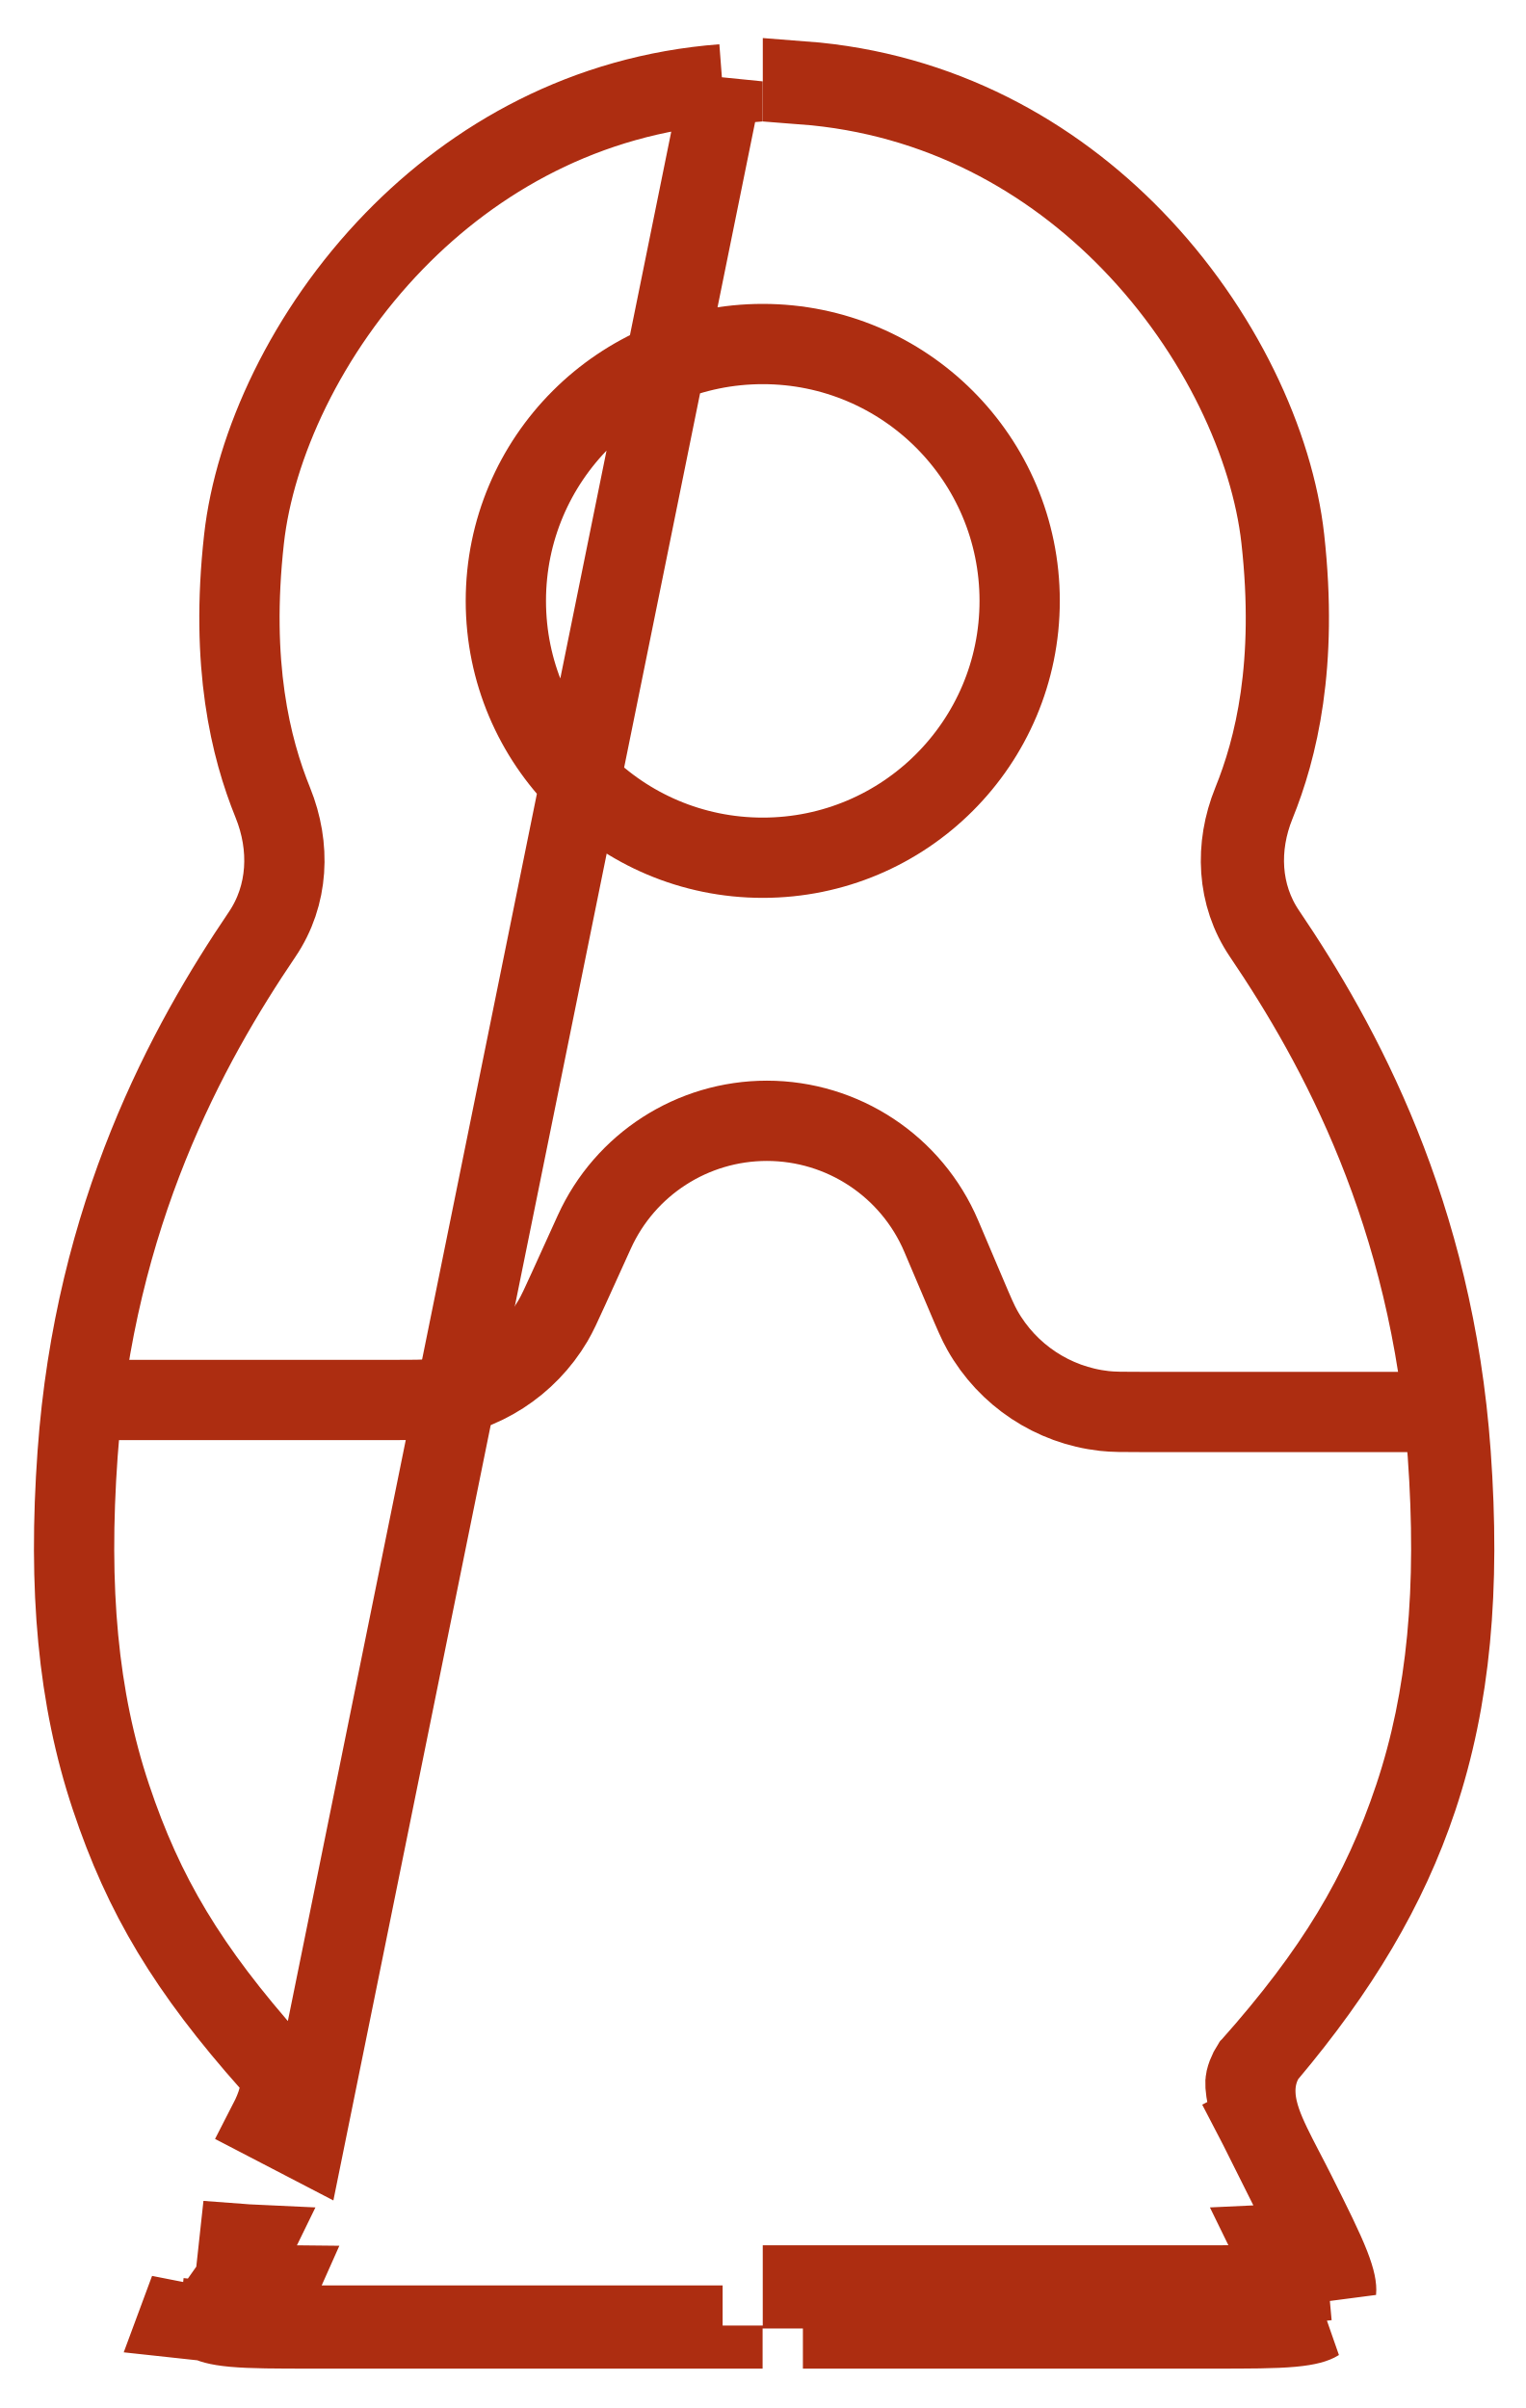
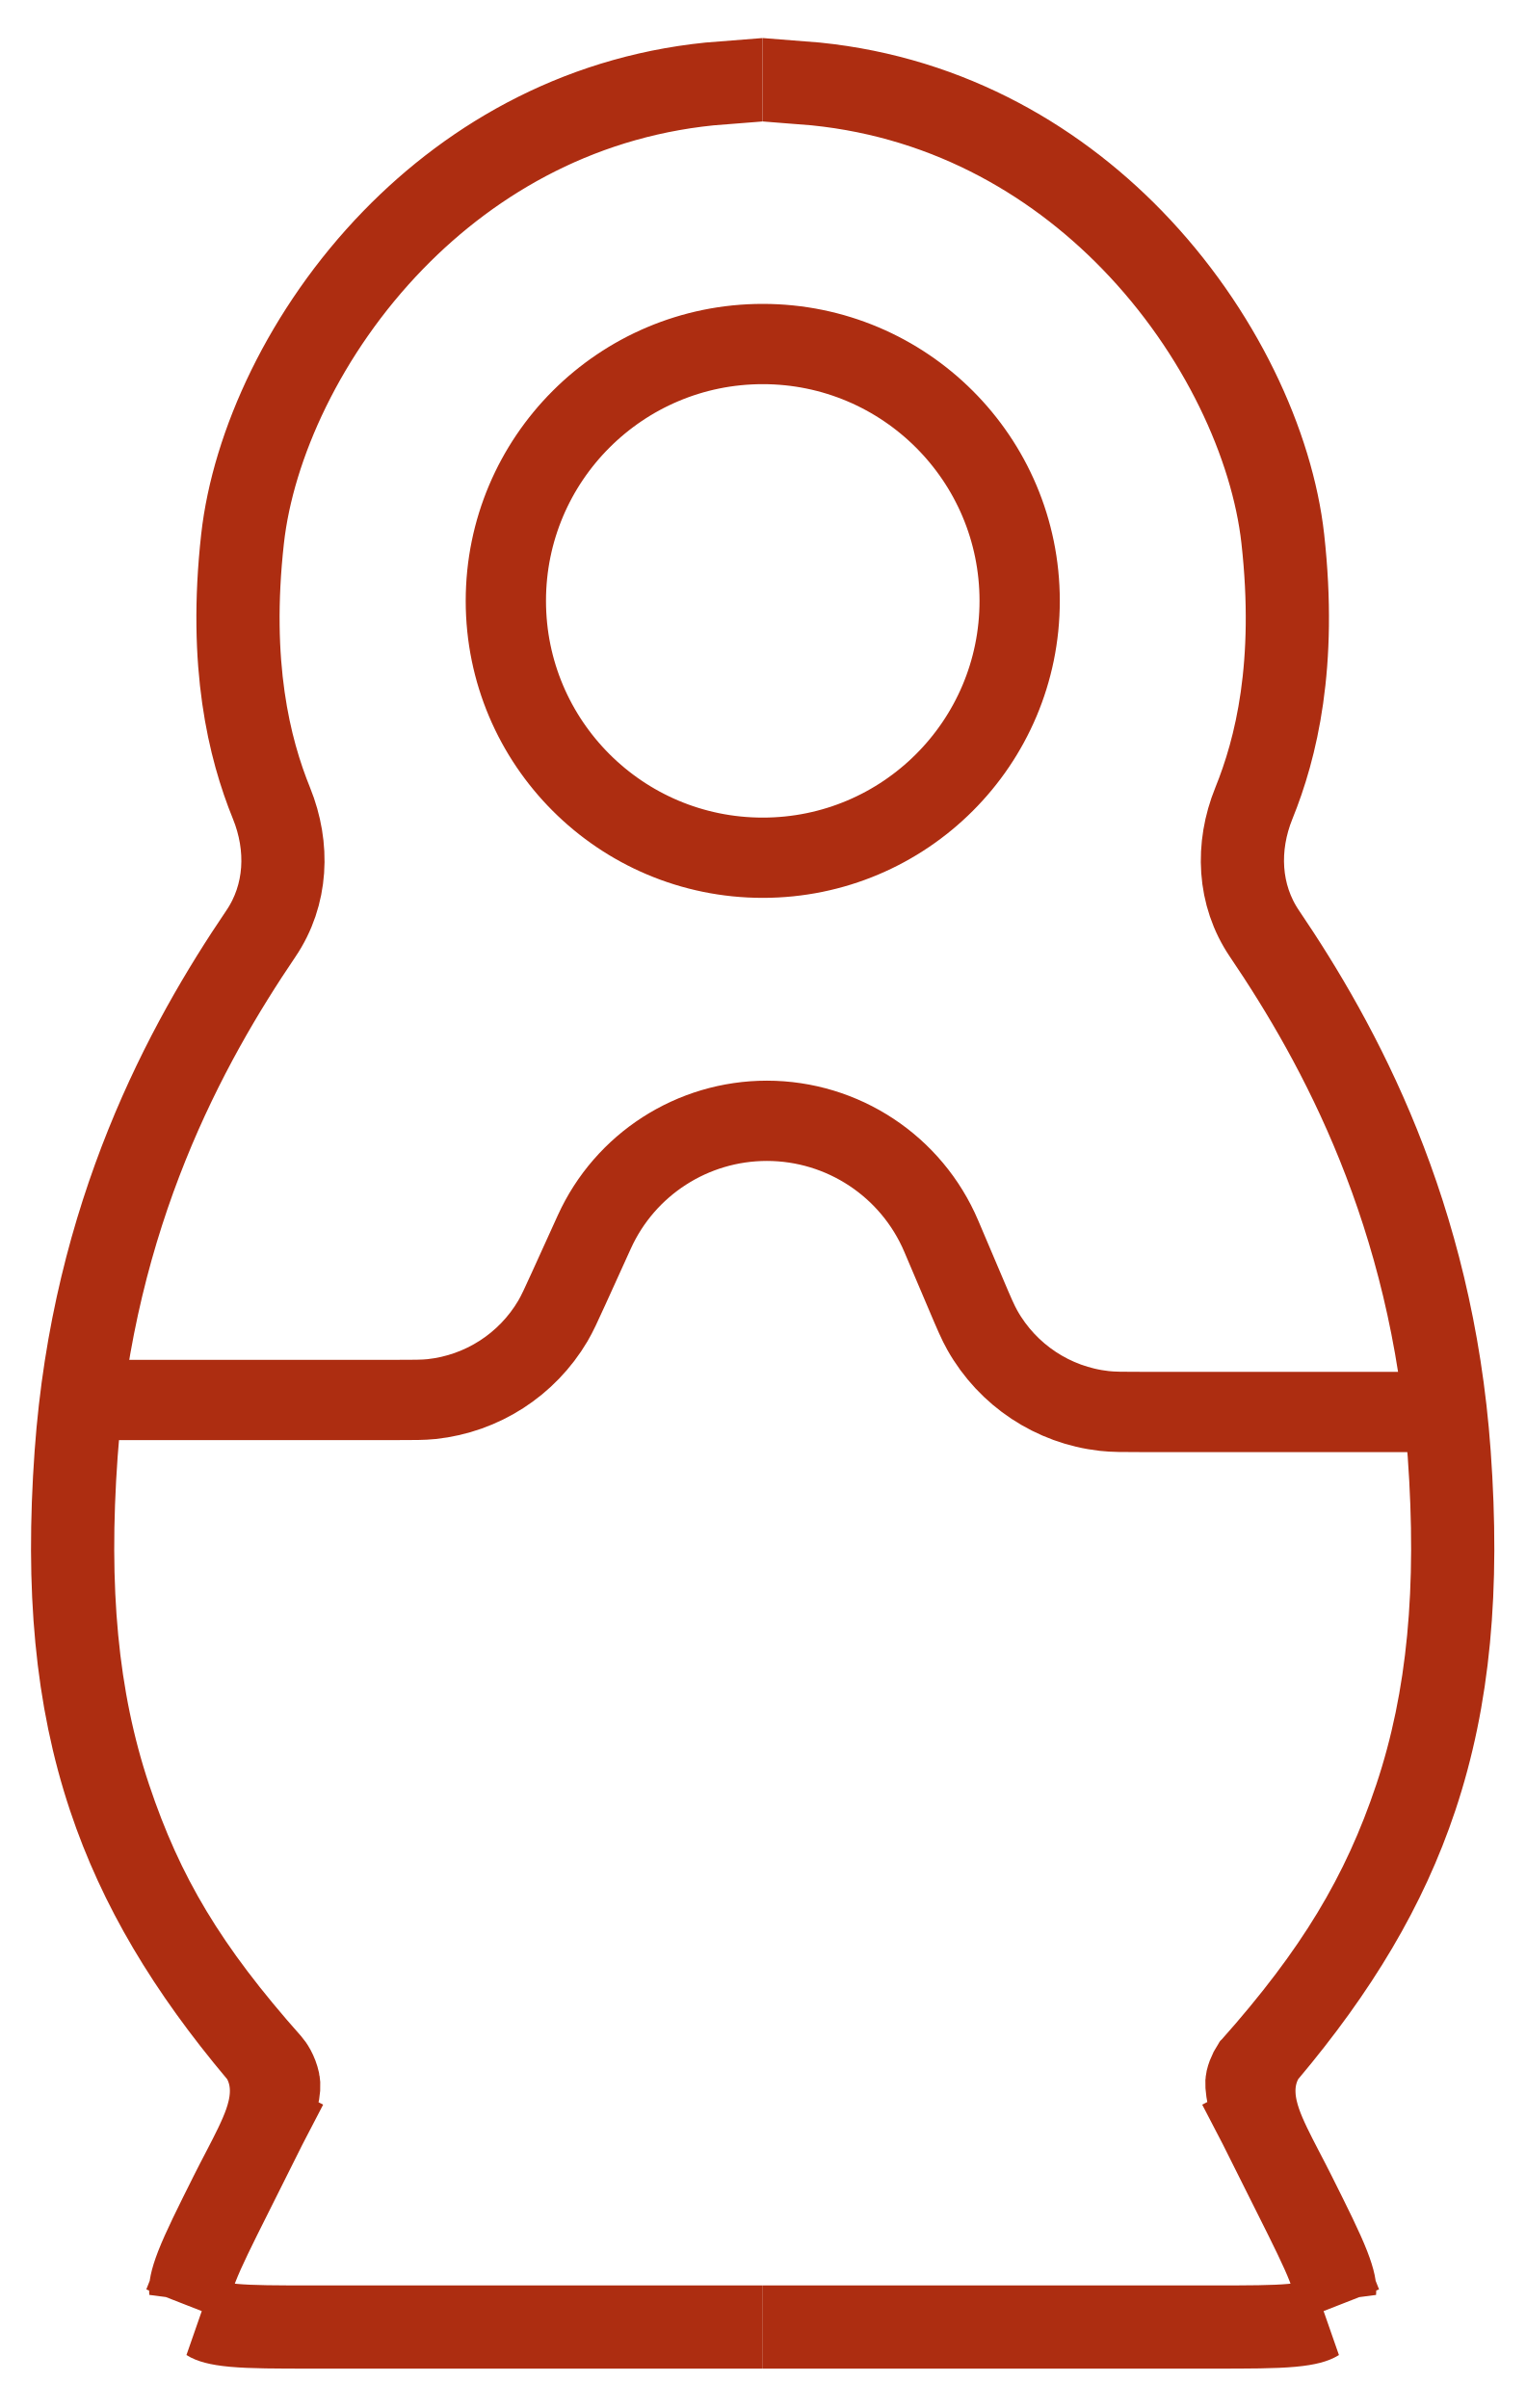
<svg xmlns="http://www.w3.org/2000/svg" width="38" height="60" viewBox="0 0 38 60" fill="none">
-   <path d="M20.002 58.019H30.21C31.118 58.019 31.73 58.018 32.184 57.977C32.606 57.938 32.761 57.873 32.823 57.834L32.258 57.896C32.233 57.899 32.206 57.901 32.178 57.904M20.002 58.019L32.15 56.902M20.002 58.019V57.946M20.002 58.019V57.946M32.178 57.904L32.088 56.925M32.178 57.904C32.178 57.904 32.178 57.904 32.178 57.904L32.088 56.925M32.178 57.904C31.727 57.945 31.118 57.946 30.21 57.946H20.002M32.088 56.925L31.212 57.25C31.208 57.237 31.202 57.222 31.196 57.206C31.165 57.128 31.129 57.042 31.085 56.944C30.836 56.946 30.548 56.946 30.21 56.946H20.002V57.946M32.088 56.925L32.15 56.902M32.15 56.902L32.143 56.836L32.042 55.908C32.028 55.909 32.013 55.911 31.995 55.912L31.995 55.912C31.912 55.92 31.819 55.926 31.711 55.931C31.864 56.243 31.98 56.489 32.067 56.694C32.089 56.746 32.109 56.795 32.127 56.842L32.134 56.861L32.15 56.902ZM5.85 56.902L5.857 56.836L5.958 55.908C5.972 55.909 5.987 55.911 6.005 55.912L6.005 55.912C6.088 55.92 6.181 55.926 6.289 55.931C6.136 56.243 6.02 56.489 5.933 56.694C5.911 56.746 5.891 56.795 5.873 56.842C5.864 56.864 5.857 56.883 5.85 56.902ZM5.85 56.902L5.912 56.925M5.85 56.902C5.87 56.904 5.891 56.906 5.913 56.908C5.964 56.913 6.017 56.917 6.073 56.92C6.296 56.935 6.567 56.941 6.915 56.944C6.871 57.042 6.835 57.128 6.804 57.206C6.798 57.222 6.792 57.237 6.788 57.25L5.912 56.925M5.912 56.925L5.822 57.904C5.822 57.904 5.822 57.904 5.822 57.904M5.912 56.925L5.822 57.904M5.822 57.904C6.273 57.945 6.882 57.946 7.79 57.946H17.998M5.822 57.904C5.794 57.901 5.767 57.899 5.742 57.896L5.177 57.834M17.998 57.946V58.019H7.79C6.882 58.019 6.27 58.018 5.816 57.977C5.394 57.938 5.239 57.873 5.177 57.834M17.998 57.946H18.002H17.998ZM5.177 57.834L5.158 57.832M5.177 57.834C5.172 57.831 5.167 57.828 5.163 57.825L5.158 57.832M5.158 57.832L4.466 57.757L4.708 57.104L4.715 57.087C4.715 57.093 4.716 57.098 4.717 57.103C4.76 57.395 4.921 57.656 5.163 57.825L5.158 57.832ZM28.174 6.002C26.17 3.939 23.413 2.36 20.003 2.1V2.027C23.436 2.288 26.211 3.876 28.227 5.951C30.434 8.224 31.734 11.081 31.994 13.422C32.343 16.568 31.827 18.656 31.271 20.027C30.835 21.1 30.886 22.292 31.531 23.244C33.396 25.996 35.711 30.226 36.139 36.224C36.38 39.587 36.133 42.321 35.306 44.798C34.558 47.041 33.335 49.071 31.573 51.166L31.497 51.255L31.445 51.361C31.159 51.929 31.288 52.499 31.418 52.875C31.545 53.242 31.758 53.651 31.959 54.039L31.983 54.085C32.079 54.27 32.179 54.461 32.282 54.667C32.688 55.479 32.96 56.027 33.127 56.452C33.28 56.846 33.292 57.014 33.285 57.087L33.087 56.554C33.079 56.53 33.069 56.505 33.059 56.478C32.894 56.057 32.623 55.511 32.216 54.699L31.387 53.041L31.386 53.038C31.37 53.006 31.354 52.975 31.338 52.945C31.324 52.918 31.311 52.892 31.298 52.868L30.411 53.329L31.298 52.868C31.221 52.719 31.132 52.495 31.076 52.265C31.017 52.017 31.023 51.871 31.034 51.827C31.054 51.738 31.09 51.65 31.127 51.576C31.145 51.541 31.161 51.514 31.172 51.497C31.174 51.495 31.175 51.493 31.176 51.491C33.246 49.159 34.419 47.226 35.237 44.776C36.06 42.31 36.307 39.586 36.067 36.229C35.64 30.248 33.331 26.03 31.471 23.284C30.81 22.309 30.761 21.091 31.203 20C31.755 18.64 32.27 16.564 31.921 13.43C31.663 11.107 30.372 8.264 28.174 6.002ZM17.997 2.027V2.1C14.586 2.36 11.83 3.939 9.825 6.002C7.628 8.264 6.337 11.107 6.079 13.43C5.73 16.564 6.245 18.64 6.797 20C7.239 21.091 7.19 22.309 6.529 23.284C4.669 26.03 2.36 30.248 1.933 36.229C1.693 39.586 1.94 42.31 2.763 44.776C3.581 47.228 4.677 49.063 6.76 51.406C6.77 51.417 6.811 51.469 6.858 51.555C6.903 51.639 6.945 51.742 6.97 51.858C6.988 51.942 6.987 52.084 6.933 52.289C6.881 52.488 6.793 52.691 6.702 52.868L7.589 53.329L17.997 2.027ZM19.998 58.019V57.946V58.019ZM25.402 14.972C25.402 18.507 22.537 21.372 19.002 21.372C15.467 21.372 12.602 18.507 12.602 14.972C12.602 11.437 15.467 8.572 19.002 8.572C22.537 8.572 25.402 11.437 25.402 14.972Z" stroke="#AD2D11" stroke-width="2" />
+   <path d="M20.003 2.1V2.027C23.436 2.288 26.211 3.876 28.227 5.951C30.434 8.224 31.734 11.081 31.994 13.422C32.343 16.568 31.827 18.656 31.271 20.027C30.835 21.1 30.886 22.292 31.531 23.244C33.396 25.996 35.711 30.226 36.139 36.224C36.38 39.587 36.133 42.321 35.306 44.798C34.558 47.041 33.335 49.071 31.573 51.166L31.497 51.255L31.445 51.361C31.159 51.929 31.288 52.499 31.418 52.875C31.545 53.242 31.758 53.651 31.959 54.039L31.983 54.085C32.079 54.27 32.179 54.461 32.282 54.667C32.688 55.479 32.96 56.027 33.127 56.452C33.28 56.846 33.292 57.014 33.285 57.087L33.087 56.554C33.079 56.53 33.069 56.505 33.059 56.478L32.143 56.836L33.059 56.478C32.894 56.057 32.623 55.511 32.216 54.699L31.387 53.041L31.386 53.038C31.357 52.98 31.327 52.923 31.3 52.87L31.298 52.868L30.411 53.329L31.298 52.868C31.221 52.719 31.132 52.495 31.076 52.265C31.017 52.017 31.023 51.871 31.034 51.827C31.054 51.738 31.09 51.65 31.127 51.576C31.145 51.541 31.161 51.514 31.172 51.497C31.174 51.495 31.175 51.493 31.176 51.491C33.246 49.159 34.419 47.226 35.237 44.776C36.06 42.31 36.307 39.586 36.067 36.229C35.64 30.248 33.331 26.03 31.471 23.284C30.81 22.309 30.761 21.091 31.203 20C31.755 18.64 32.27 16.564 31.921 13.43C31.663 11.107 30.372 8.264 28.174 6.002C26.17 3.939 23.413 2.36 20.003 2.1ZM30.21 58.019H20.002V57.946H30.21C31.118 57.946 31.727 57.945 32.178 57.904C32.206 57.901 32.233 57.899 32.258 57.896L32.823 57.834C32.761 57.873 32.605 57.938 32.184 57.977C31.73 58.018 31.118 58.019 30.21 58.019ZM4.941 56.478L5.857 56.836L4.941 56.478C4.931 56.505 4.921 56.53 4.912 56.554L4.715 57.087C4.708 57.014 4.72 56.846 4.873 56.452C5.04 56.027 5.312 55.479 5.718 54.667C5.821 54.461 5.921 54.27 6.017 54.085L6.041 54.039C6.242 53.651 6.455 53.242 6.582 52.875C6.712 52.499 6.841 51.929 6.555 51.361L6.503 51.255L6.427 51.166C4.665 49.071 3.442 47.041 2.694 44.798C1.867 42.321 1.62 39.587 1.86 36.224C2.289 30.226 4.604 25.996 6.469 23.244C7.114 22.292 7.165 21.1 6.729 20.027C6.173 18.656 5.657 16.568 6.006 13.422C6.266 11.081 7.566 8.224 9.773 5.951C11.789 3.876 14.564 2.288 17.997 2.027V2.1C14.586 2.36 11.83 3.939 9.825 6.002C7.628 8.264 6.337 11.107 6.079 13.43C5.73 16.564 6.245 18.64 6.797 20C7.239 21.091 7.19 22.309 6.529 23.284C4.669 26.03 2.36 30.248 1.933 36.229C1.693 39.586 1.94 42.31 2.763 44.776C3.581 47.228 4.677 49.063 6.76 51.406C6.77 51.417 6.811 51.469 6.858 51.555C6.903 51.639 6.945 51.742 6.97 51.858C6.988 51.942 6.987 52.084 6.933 52.289C6.881 52.488 6.793 52.691 6.702 52.868L7.589 53.329L6.702 52.868L6.7 52.871C6.673 52.923 6.643 52.98 6.614 53.038L6.613 53.041L5.784 54.699C5.377 55.511 5.106 56.057 4.941 56.478ZM5.816 57.977C5.394 57.938 5.239 57.873 5.177 57.834L5.742 57.896C5.767 57.899 5.794 57.901 5.822 57.904C6.273 57.945 6.882 57.946 7.79 57.946H17.998V58.019H7.79C6.882 58.019 6.27 58.018 5.816 57.977ZM25.402 14.972C25.402 18.507 22.537 21.372 19.002 21.372C15.467 21.372 12.602 18.507 12.602 14.972C12.602 11.437 15.467 8.572 19.002 8.572C22.537 8.572 25.402 11.437 25.402 14.972Z" stroke="#AD2D11" stroke-width="2" />
  <path d="M2.42 34.883H9.848C10.31 34.883 10.54 34.883 10.752 34.861C12.01 34.726 13.13 34.005 13.773 32.915C13.881 32.731 13.977 32.521 14.168 32.101L14.806 30.696C15.571 29.01 17.252 27.927 19.104 27.927C20.998 27.927 22.709 29.059 23.449 30.802L24.077 32.28C24.267 32.728 24.363 32.952 24.473 33.147C25.104 34.266 26.234 35.014 27.51 35.157C27.733 35.182 27.976 35.182 28.463 35.182H35.584" stroke="#AD2D11" stroke-width="2" />
</svg>
